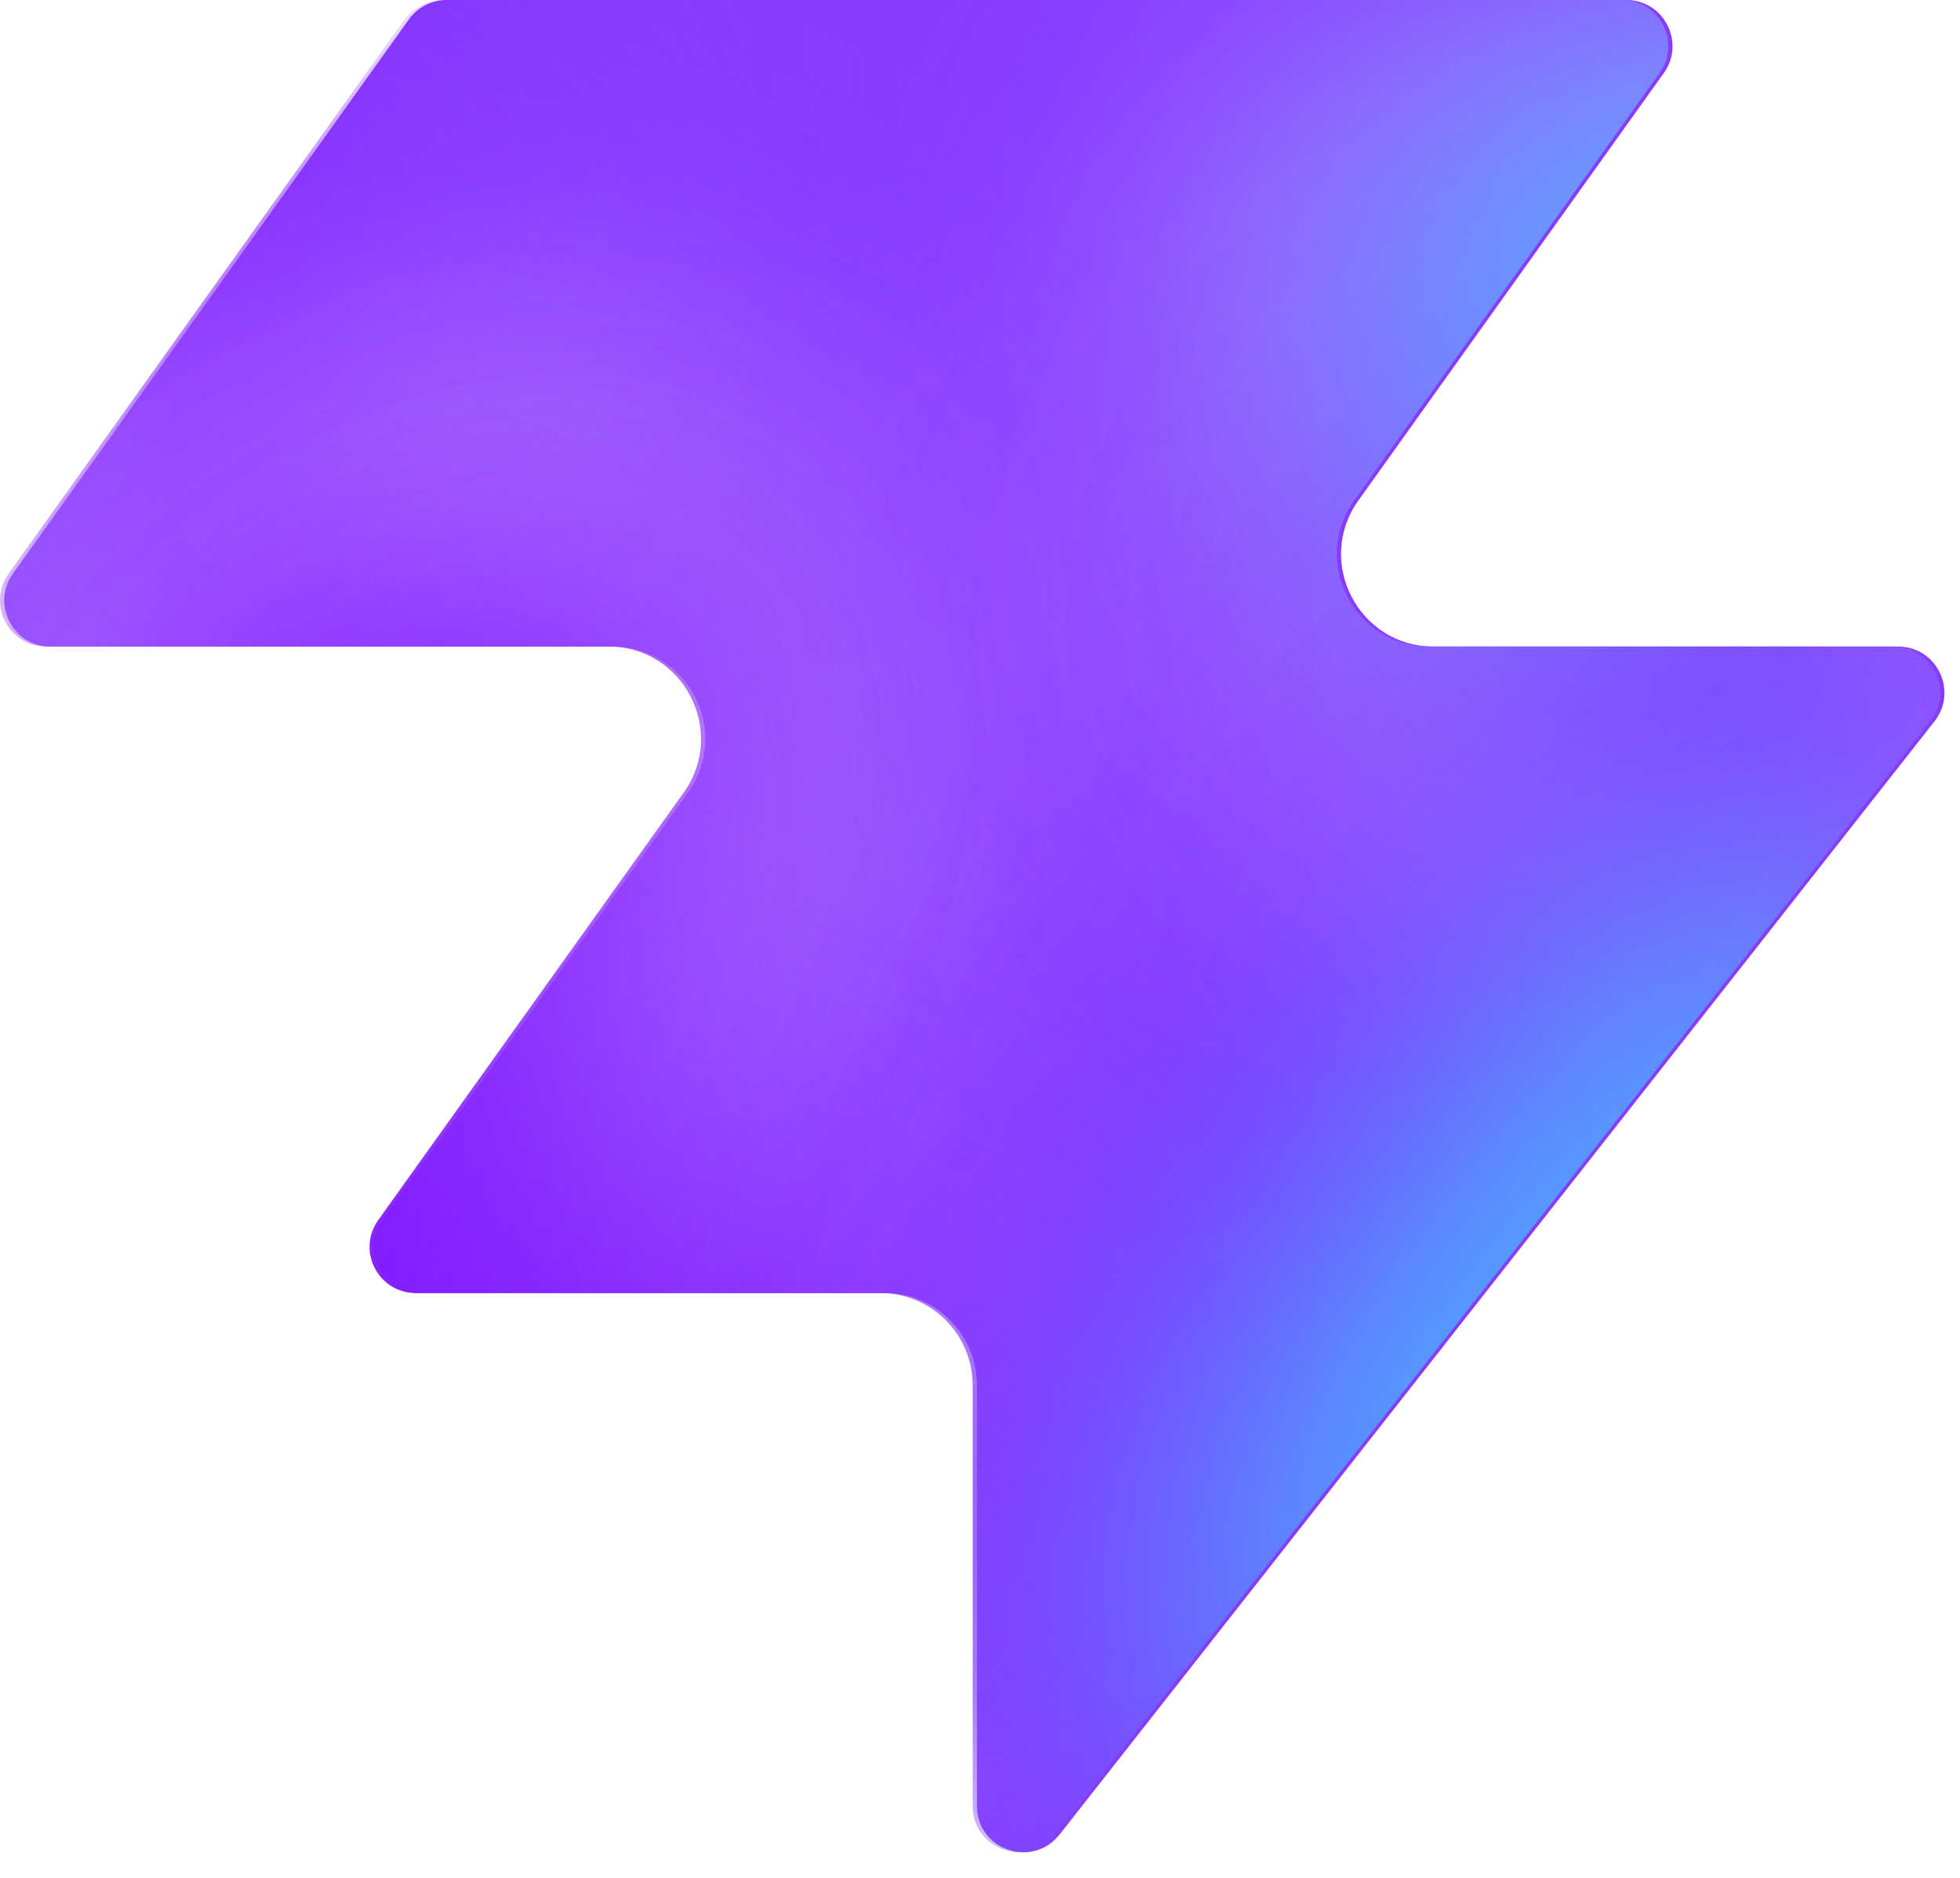
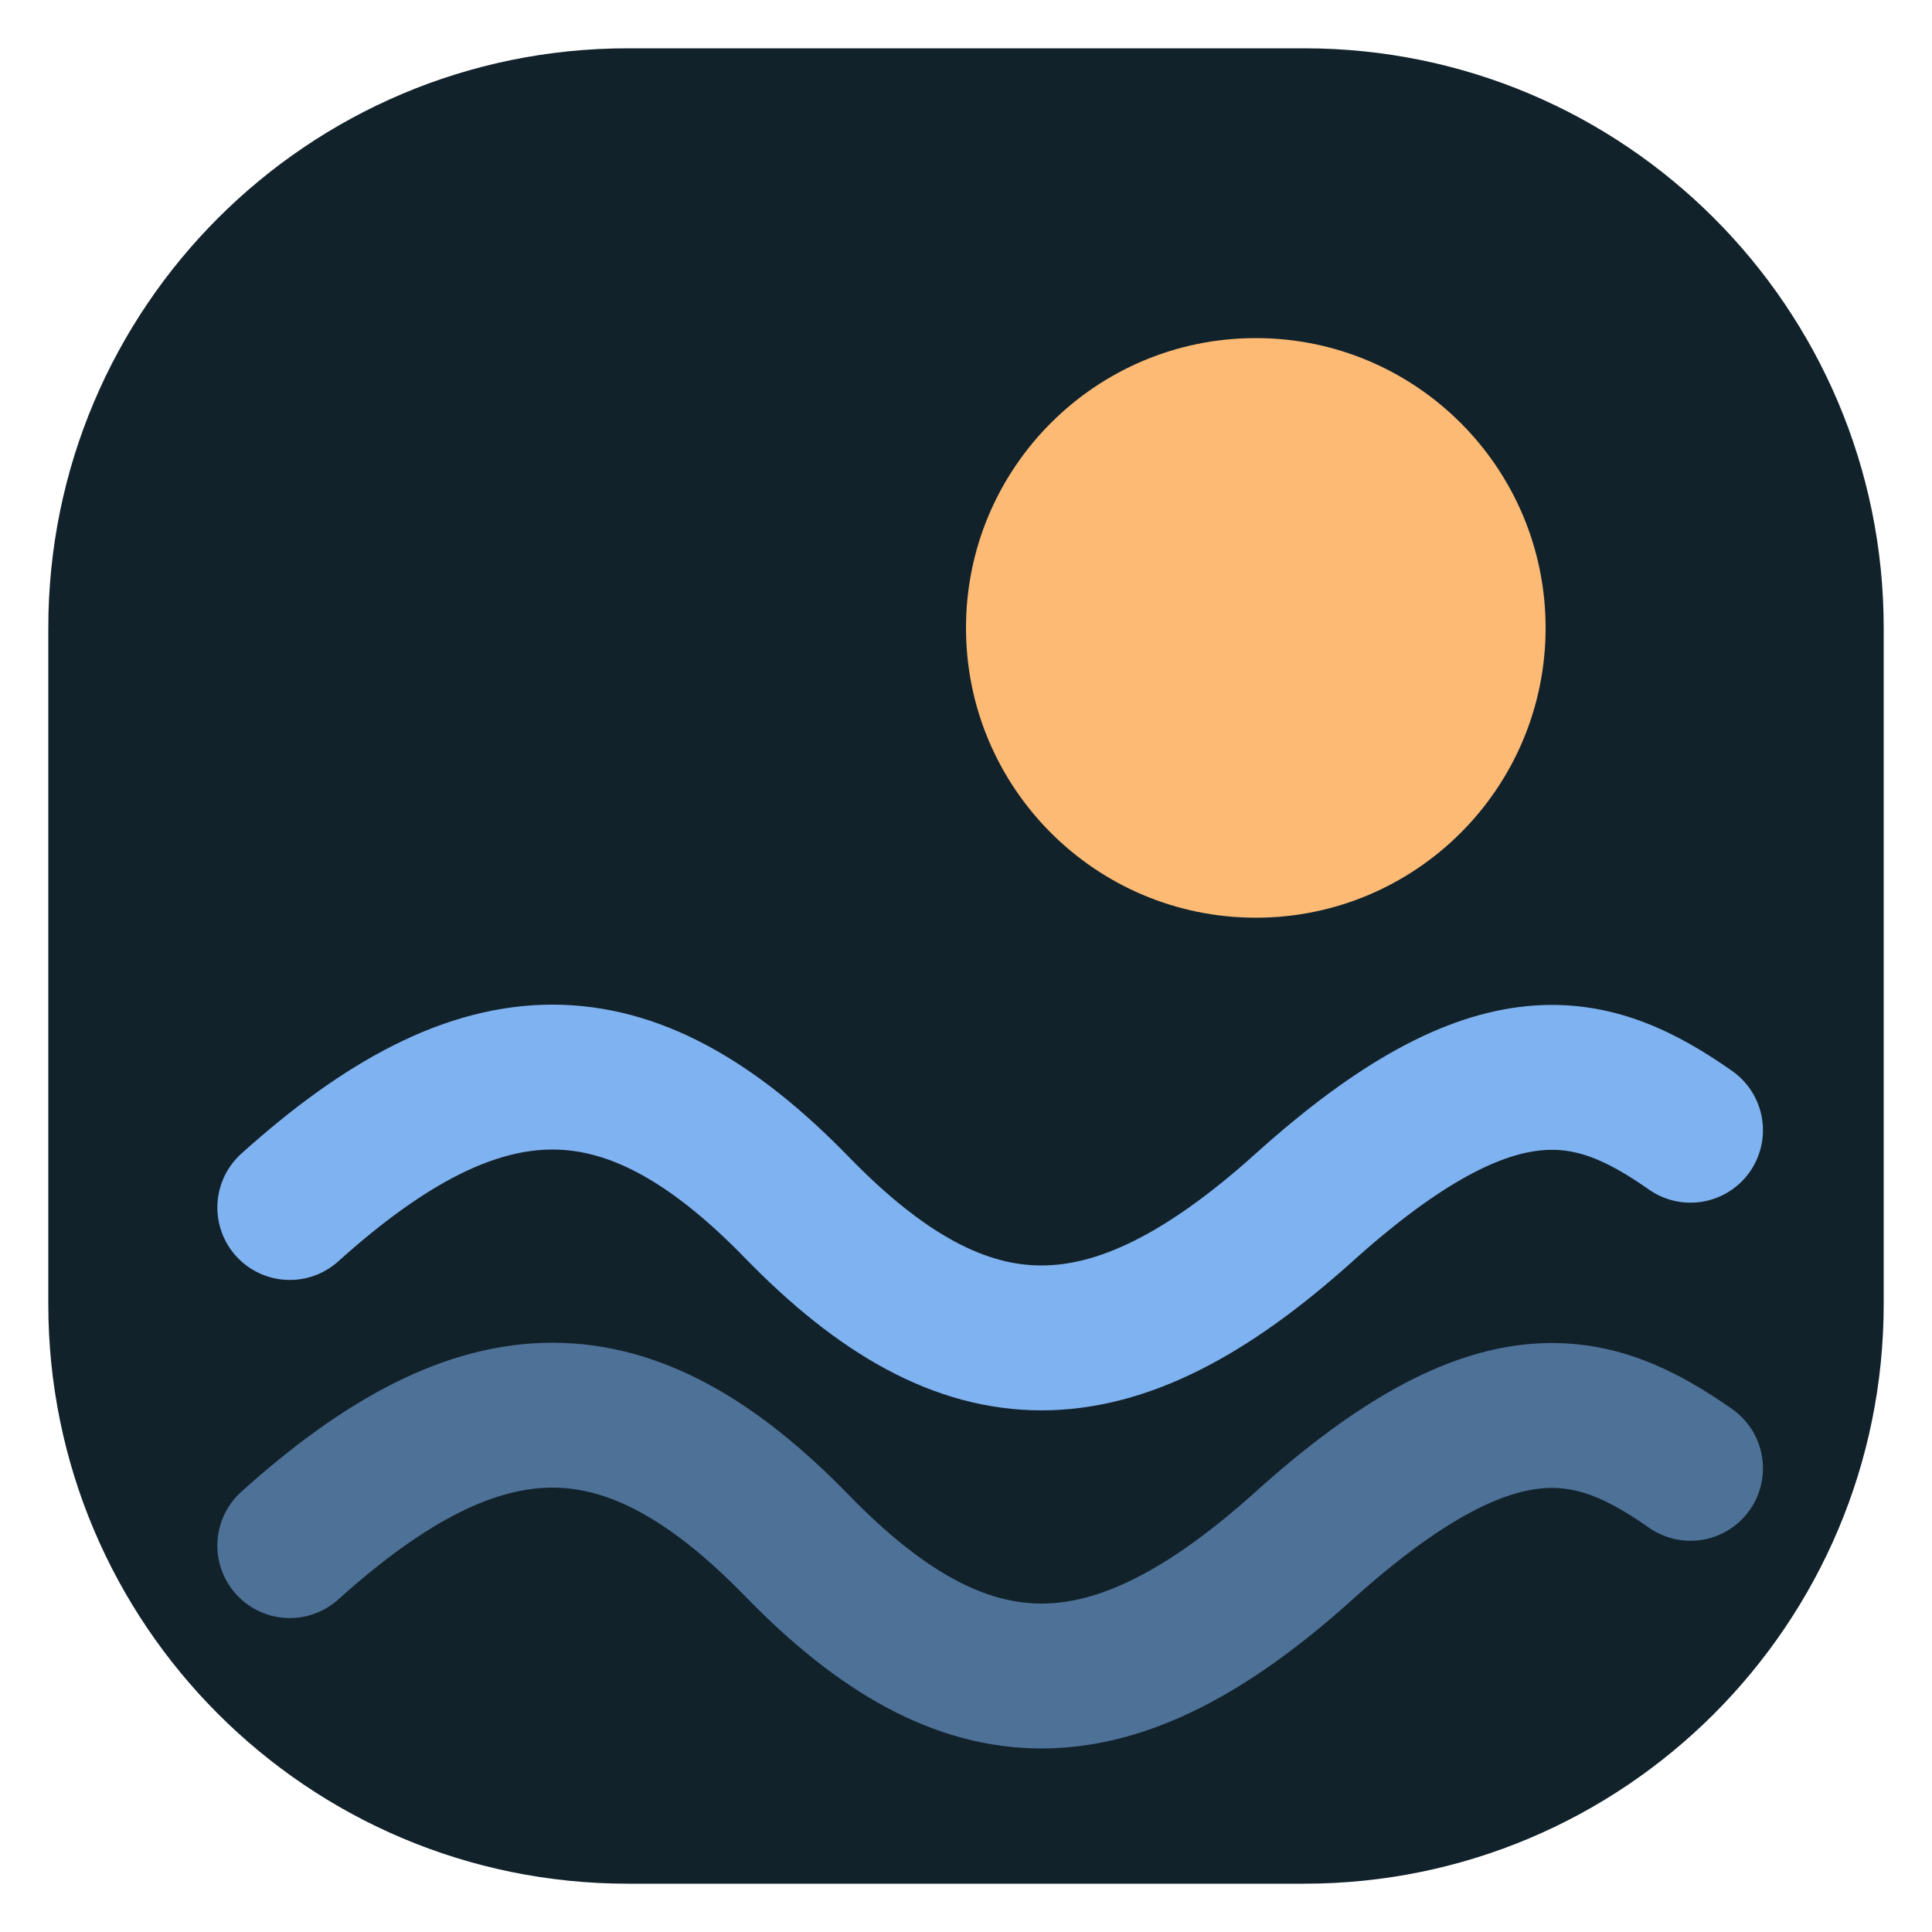
- <svg xmlns="http://www.w3.org/2000/svg" width="48" height="46" fill="none" viewBox="0 0 48 46">
-   <path fill="#863bff" d="M25.946 44.938c-.664.845-2.021.375-2.021-.698V33.937a2.26 2.26 0 0 0-2.262-2.262H10.287c-.92 0-1.456-1.04-.92-1.788l7.48-10.471c1.07-1.497 0-3.578-1.842-3.578H1.237c-.92 0-1.456-1.04-.92-1.788L10.013.474c.214-.297.556-.474.92-.474h28.894c.92 0 1.456 1.04.92 1.788l-7.48 10.471c-1.07 1.498 0 3.579 1.842 3.579h11.377c.943 0 1.473 1.088.89 1.83L25.947 44.94z" style="fill:#863bff;fill:color(display-p3 .525 .23 1);fill-opacity:1" />
-   <mask id="a" width="48" height="46" x="0" y="0" maskUnits="userSpaceOnUse" style="mask-type:alpha">
-     <path fill="#000" d="M25.842 44.938c-.664.844-2.021.375-2.021-.698V33.937a2.26 2.26 0 0 0-2.262-2.262H10.183c-.92 0-1.456-1.04-.92-1.788l7.48-10.471c1.07-1.498 0-3.579-1.842-3.579H1.133c-.92 0-1.456-1.04-.92-1.787L9.91.473c.214-.297.556-.474.92-.474h28.894c.92 0 1.456 1.04.92 1.788l-7.48 10.471c-1.07 1.498 0 3.578 1.842 3.578h11.377c.943 0 1.473 1.088.89 1.832L25.843 44.94z" style="fill:#000;fill-opacity:1" />
-   </mask>
-   <g mask="url(#a)">
-     <g filter="url(#b)">
-       <ellipse cx="5.508" cy="14.704" fill="#ede6ff" rx="5.508" ry="14.704" style="fill:#ede6ff;fill:color(display-p3 .927 .903 1);fill-opacity:1" transform="matrix(.00324 1 1 -.00324 -4.47 31.516)" />
-     </g>
-     <g filter="url(#c)">
-       <ellipse cx="10.399" cy="29.851" fill="#ede6ff" rx="10.399" ry="29.851" style="fill:#ede6ff;fill:color(display-p3 .927 .903 1);fill-opacity:1" transform="matrix(.00324 1 1 -.00324 -39.328 7.883)" />
-     </g>
-     <g filter="url(#d)">
-       <ellipse cx="5.508" cy="30.487" fill="#7e14ff" rx="5.508" ry="30.487" style="fill:#7e14ff;fill:color(display-p3 .492 .077 1);fill-opacity:1" transform="rotate(89.814 -25.913 -14.639)scale(1 -1)" />
-     </g>
-     <g filter="url(#e)">
-       <ellipse cx="5.508" cy="30.599" fill="#7e14ff" rx="5.508" ry="30.599" style="fill:#7e14ff;fill:color(display-p3 .492 .077 1);fill-opacity:1" transform="rotate(89.814 -32.644 -3.334)scale(1 -1)" />
-     </g>
-     <g filter="url(#f)">
-       <ellipse cx="5.508" cy="30.599" fill="#7e14ff" rx="5.508" ry="30.599" style="fill:#7e14ff;fill:color(display-p3 .492 .077 1);fill-opacity:1" transform="matrix(.00324 1 1 -.00324 -34.34 30.47)" />
-     </g>
-     <g filter="url(#g)">
-       <ellipse cx="14.072" cy="22.078" fill="#ede6ff" rx="14.072" ry="22.078" style="fill:#ede6ff;fill:color(display-p3 .927 .903 1);fill-opacity:1" transform="rotate(93.35 24.506 48.493)scale(-1 1)" />
-     </g>
-     <g filter="url(#h)">
-       <ellipse cx="3.47" cy="21.501" fill="#7e14ff" rx="3.47" ry="21.501" style="fill:#7e14ff;fill:color(display-p3 .492 .077 1);fill-opacity:1" transform="rotate(89.009 28.708 47.59)scale(-1 1)" />
-     </g>
-     <g filter="url(#i)">
-       <ellipse cx="3.47" cy="21.501" fill="#7e14ff" rx="3.47" ry="21.501" style="fill:#7e14ff;fill:color(display-p3 .492 .077 1);fill-opacity:1" transform="rotate(89.009 28.708 47.59)scale(-1 1)" />
-     </g>
-     <g filter="url(#j)">
-       <ellipse cx=".387" cy="8.972" fill="#7e14ff" rx="4.407" ry="29.108" style="fill:#7e14ff;fill:color(display-p3 .492 .077 1);fill-opacity:1" transform="rotate(39.51 .387 8.972)" />
-     </g>
-     <g filter="url(#k)">
-       <ellipse cx="47.523" cy="-6.092" fill="#7e14ff" rx="4.407" ry="29.108" style="fill:#7e14ff;fill:color(display-p3 .492 .077 1);fill-opacity:1" transform="rotate(37.892 47.523 -6.092)" />
-     </g>
-     <g filter="url(#l)">
-       <ellipse cx="41.412" cy="6.333" fill="#47bfff" rx="5.971" ry="9.665" style="fill:#47bfff;fill:color(display-p3 .28 .748 1);fill-opacity:1" transform="rotate(37.892 41.412 6.333)" />
-     </g>
-     <g filter="url(#m)">
-       <ellipse cx="-1.879" cy="38.332" fill="#7e14ff" rx="4.407" ry="29.108" style="fill:#7e14ff;fill:color(display-p3 .492 .077 1);fill-opacity:1" transform="rotate(37.892 -1.88 38.332)" />
-     </g>
-     <g filter="url(#n)">
-       <ellipse cx="-1.879" cy="38.332" fill="#7e14ff" rx="4.407" ry="29.108" style="fill:#7e14ff;fill:color(display-p3 .492 .077 1);fill-opacity:1" transform="rotate(37.892 -1.88 38.332)" />
-     </g>
-     <g filter="url(#o)">
-       <ellipse cx="35.651" cy="29.907" fill="#7e14ff" rx="4.407" ry="29.108" style="fill:#7e14ff;fill:color(display-p3 .492 .077 1);fill-opacity:1" transform="rotate(37.892 35.651 29.907)" />
-     </g>
-     <g filter="url(#p)">
-       <ellipse cx="38.418" cy="32.4" fill="#47bfff" rx="5.971" ry="15.297" style="fill:#47bfff;fill:color(display-p3 .28 .748 1);fill-opacity:1" transform="rotate(37.892 38.418 32.4)" />
-     </g>
-   </g>
-   <defs>
-     <filter id="b" width="60.045" height="41.654" x="-19.77" y="16.149" color-interpolation-filters="sRGB" filterUnits="userSpaceOnUse">
-       <feFlood flood-opacity="0" result="BackgroundImageFix" />
-       <feBlend in="SourceGraphic" in2="BackgroundImageFix" result="shape" />
-       <feGaussianBlur result="effect1_foregroundBlur_2002_17158" stdDeviation="7.659" />
-     </filter>
-     <filter id="c" width="90.34" height="51.437" x="-54.613" y="-7.533" color-interpolation-filters="sRGB" filterUnits="userSpaceOnUse">
-       <feFlood flood-opacity="0" result="BackgroundImageFix" />
-       <feBlend in="SourceGraphic" in2="BackgroundImageFix" result="shape" />
-       <feGaussianBlur result="effect1_foregroundBlur_2002_17158" stdDeviation="7.659" />
-     </filter>
-     <filter id="d" width="79.355" height="29.4" x="-49.64" y="2.03" color-interpolation-filters="sRGB" filterUnits="userSpaceOnUse">
-       <feFlood flood-opacity="0" result="BackgroundImageFix" />
-       <feBlend in="SourceGraphic" in2="BackgroundImageFix" result="shape" />
-       <feGaussianBlur result="effect1_foregroundBlur_2002_17158" stdDeviation="4.596" />
-     </filter>
-     <filter id="e" width="79.579" height="29.4" x="-45.045" y="20.029" color-interpolation-filters="sRGB" filterUnits="userSpaceOnUse">
-       <feFlood flood-opacity="0" result="BackgroundImageFix" />
-       <feBlend in="SourceGraphic" in2="BackgroundImageFix" result="shape" />
-       <feGaussianBlur result="effect1_foregroundBlur_2002_17158" stdDeviation="4.596" />
-     </filter>
-     <filter id="f" width="79.579" height="29.4" x="-43.513" y="21.178" color-interpolation-filters="sRGB" filterUnits="userSpaceOnUse">
-       <feFlood flood-opacity="0" result="BackgroundImageFix" />
-       <feBlend in="SourceGraphic" in2="BackgroundImageFix" result="shape" />
-       <feGaussianBlur result="effect1_foregroundBlur_2002_17158" stdDeviation="4.596" />
-     </filter>
-     <filter id="g" width="74.749" height="58.852" x="15.756" y="-17.901" color-interpolation-filters="sRGB" filterUnits="userSpaceOnUse">
-       <feFlood flood-opacity="0" result="BackgroundImageFix" />
-       <feBlend in="SourceGraphic" in2="BackgroundImageFix" result="shape" />
-       <feGaussianBlur result="effect1_foregroundBlur_2002_17158" stdDeviation="7.659" />
-     </filter>
-     <filter id="h" width="61.377" height="25.362" x="23.548" y="2.284" color-interpolation-filters="sRGB" filterUnits="userSpaceOnUse">
-       <feFlood flood-opacity="0" result="BackgroundImageFix" />
-       <feBlend in="SourceGraphic" in2="BackgroundImageFix" result="shape" />
-       <feGaussianBlur result="effect1_foregroundBlur_2002_17158" stdDeviation="4.596" />
-     </filter>
-     <filter id="i" width="61.377" height="25.362" x="23.548" y="2.284" color-interpolation-filters="sRGB" filterUnits="userSpaceOnUse">
-       <feFlood flood-opacity="0" result="BackgroundImageFix" />
-       <feBlend in="SourceGraphic" in2="BackgroundImageFix" result="shape" />
-       <feGaussianBlur result="effect1_foregroundBlur_2002_17158" stdDeviation="4.596" />
-     </filter>
-     <filter id="j" width="56.045" height="63.649" x="-27.636" y="-22.853" color-interpolation-filters="sRGB" filterUnits="userSpaceOnUse">
-       <feFlood flood-opacity="0" result="BackgroundImageFix" />
-       <feBlend in="SourceGraphic" in2="BackgroundImageFix" result="shape" />
-       <feGaussianBlur result="effect1_foregroundBlur_2002_17158" stdDeviation="4.596" />
-     </filter>
-     <filter id="k" width="54.814" height="64.646" x="20.116" y="-38.415" color-interpolation-filters="sRGB" filterUnits="userSpaceOnUse">
-       <feFlood flood-opacity="0" result="BackgroundImageFix" />
-       <feBlend in="SourceGraphic" in2="BackgroundImageFix" result="shape" />
-       <feGaussianBlur result="effect1_foregroundBlur_2002_17158" stdDeviation="4.596" />
-     </filter>
-     <filter id="l" width="33.541" height="35.313" x="24.641" y="-11.323" color-interpolation-filters="sRGB" filterUnits="userSpaceOnUse">
-       <feFlood flood-opacity="0" result="BackgroundImageFix" />
-       <feBlend in="SourceGraphic" in2="BackgroundImageFix" result="shape" />
-       <feGaussianBlur result="effect1_foregroundBlur_2002_17158" stdDeviation="4.596" />
-     </filter>
-     <filter id="m" width="54.814" height="64.646" x="-29.286" y="6.009" color-interpolation-filters="sRGB" filterUnits="userSpaceOnUse">
-       <feFlood flood-opacity="0" result="BackgroundImageFix" />
-       <feBlend in="SourceGraphic" in2="BackgroundImageFix" result="shape" />
-       <feGaussianBlur result="effect1_foregroundBlur_2002_17158" stdDeviation="4.596" />
-     </filter>
-     <filter id="n" width="54.814" height="64.646" x="-29.286" y="6.009" color-interpolation-filters="sRGB" filterUnits="userSpaceOnUse">
-       <feFlood flood-opacity="0" result="BackgroundImageFix" />
-       <feBlend in="SourceGraphic" in2="BackgroundImageFix" result="shape" />
-       <feGaussianBlur result="effect1_foregroundBlur_2002_17158" stdDeviation="4.596" />
-     </filter>
-     <filter id="o" width="54.814" height="64.646" x="8.244" y="-2.416" color-interpolation-filters="sRGB" filterUnits="userSpaceOnUse">
-       <feFlood flood-opacity="0" result="BackgroundImageFix" />
-       <feBlend in="SourceGraphic" in2="BackgroundImageFix" result="shape" />
-       <feGaussianBlur result="effect1_foregroundBlur_2002_17158" stdDeviation="4.596" />
-     </filter>
-     <filter id="p" width="39.409" height="43.623" x="18.713" y="10.588" color-interpolation-filters="sRGB" filterUnits="userSpaceOnUse">
-       <feFlood flood-opacity="0" result="BackgroundImageFix" />
-       <feBlend in="SourceGraphic" in2="BackgroundImageFix" result="shape" />
-       <feGaussianBlur result="effect1_foregroundBlur_2002_17158" stdDeviation="4.596" />
-     </filter>
-   </defs>
+ <svg xmlns="http://www.w3.org/2000/svg" viewBox="0 0 40 40" width="40" height="40">
+   <rect x="1" y="1" width="38" height="38" rx="12" fill="#12222B" />
+   <circle cx="26" cy="13" r="6" fill="#FDBA74" />
+   <path d="M6 25c4-3.6 7-3.6 10.5 0S23 28.6 27 25s6-3 8-1.6" fill="none" stroke="#7FB2F0" stroke-width="3" stroke-linecap="round" />
+   <path d="M6 32c4-3.6 7-3.6 10.5 0S23 35.6 27 32s6-3 8-1.6" fill="none" stroke="#7FB2F0" stroke-width="3" stroke-linecap="round" opacity="0.55" />
</svg>
